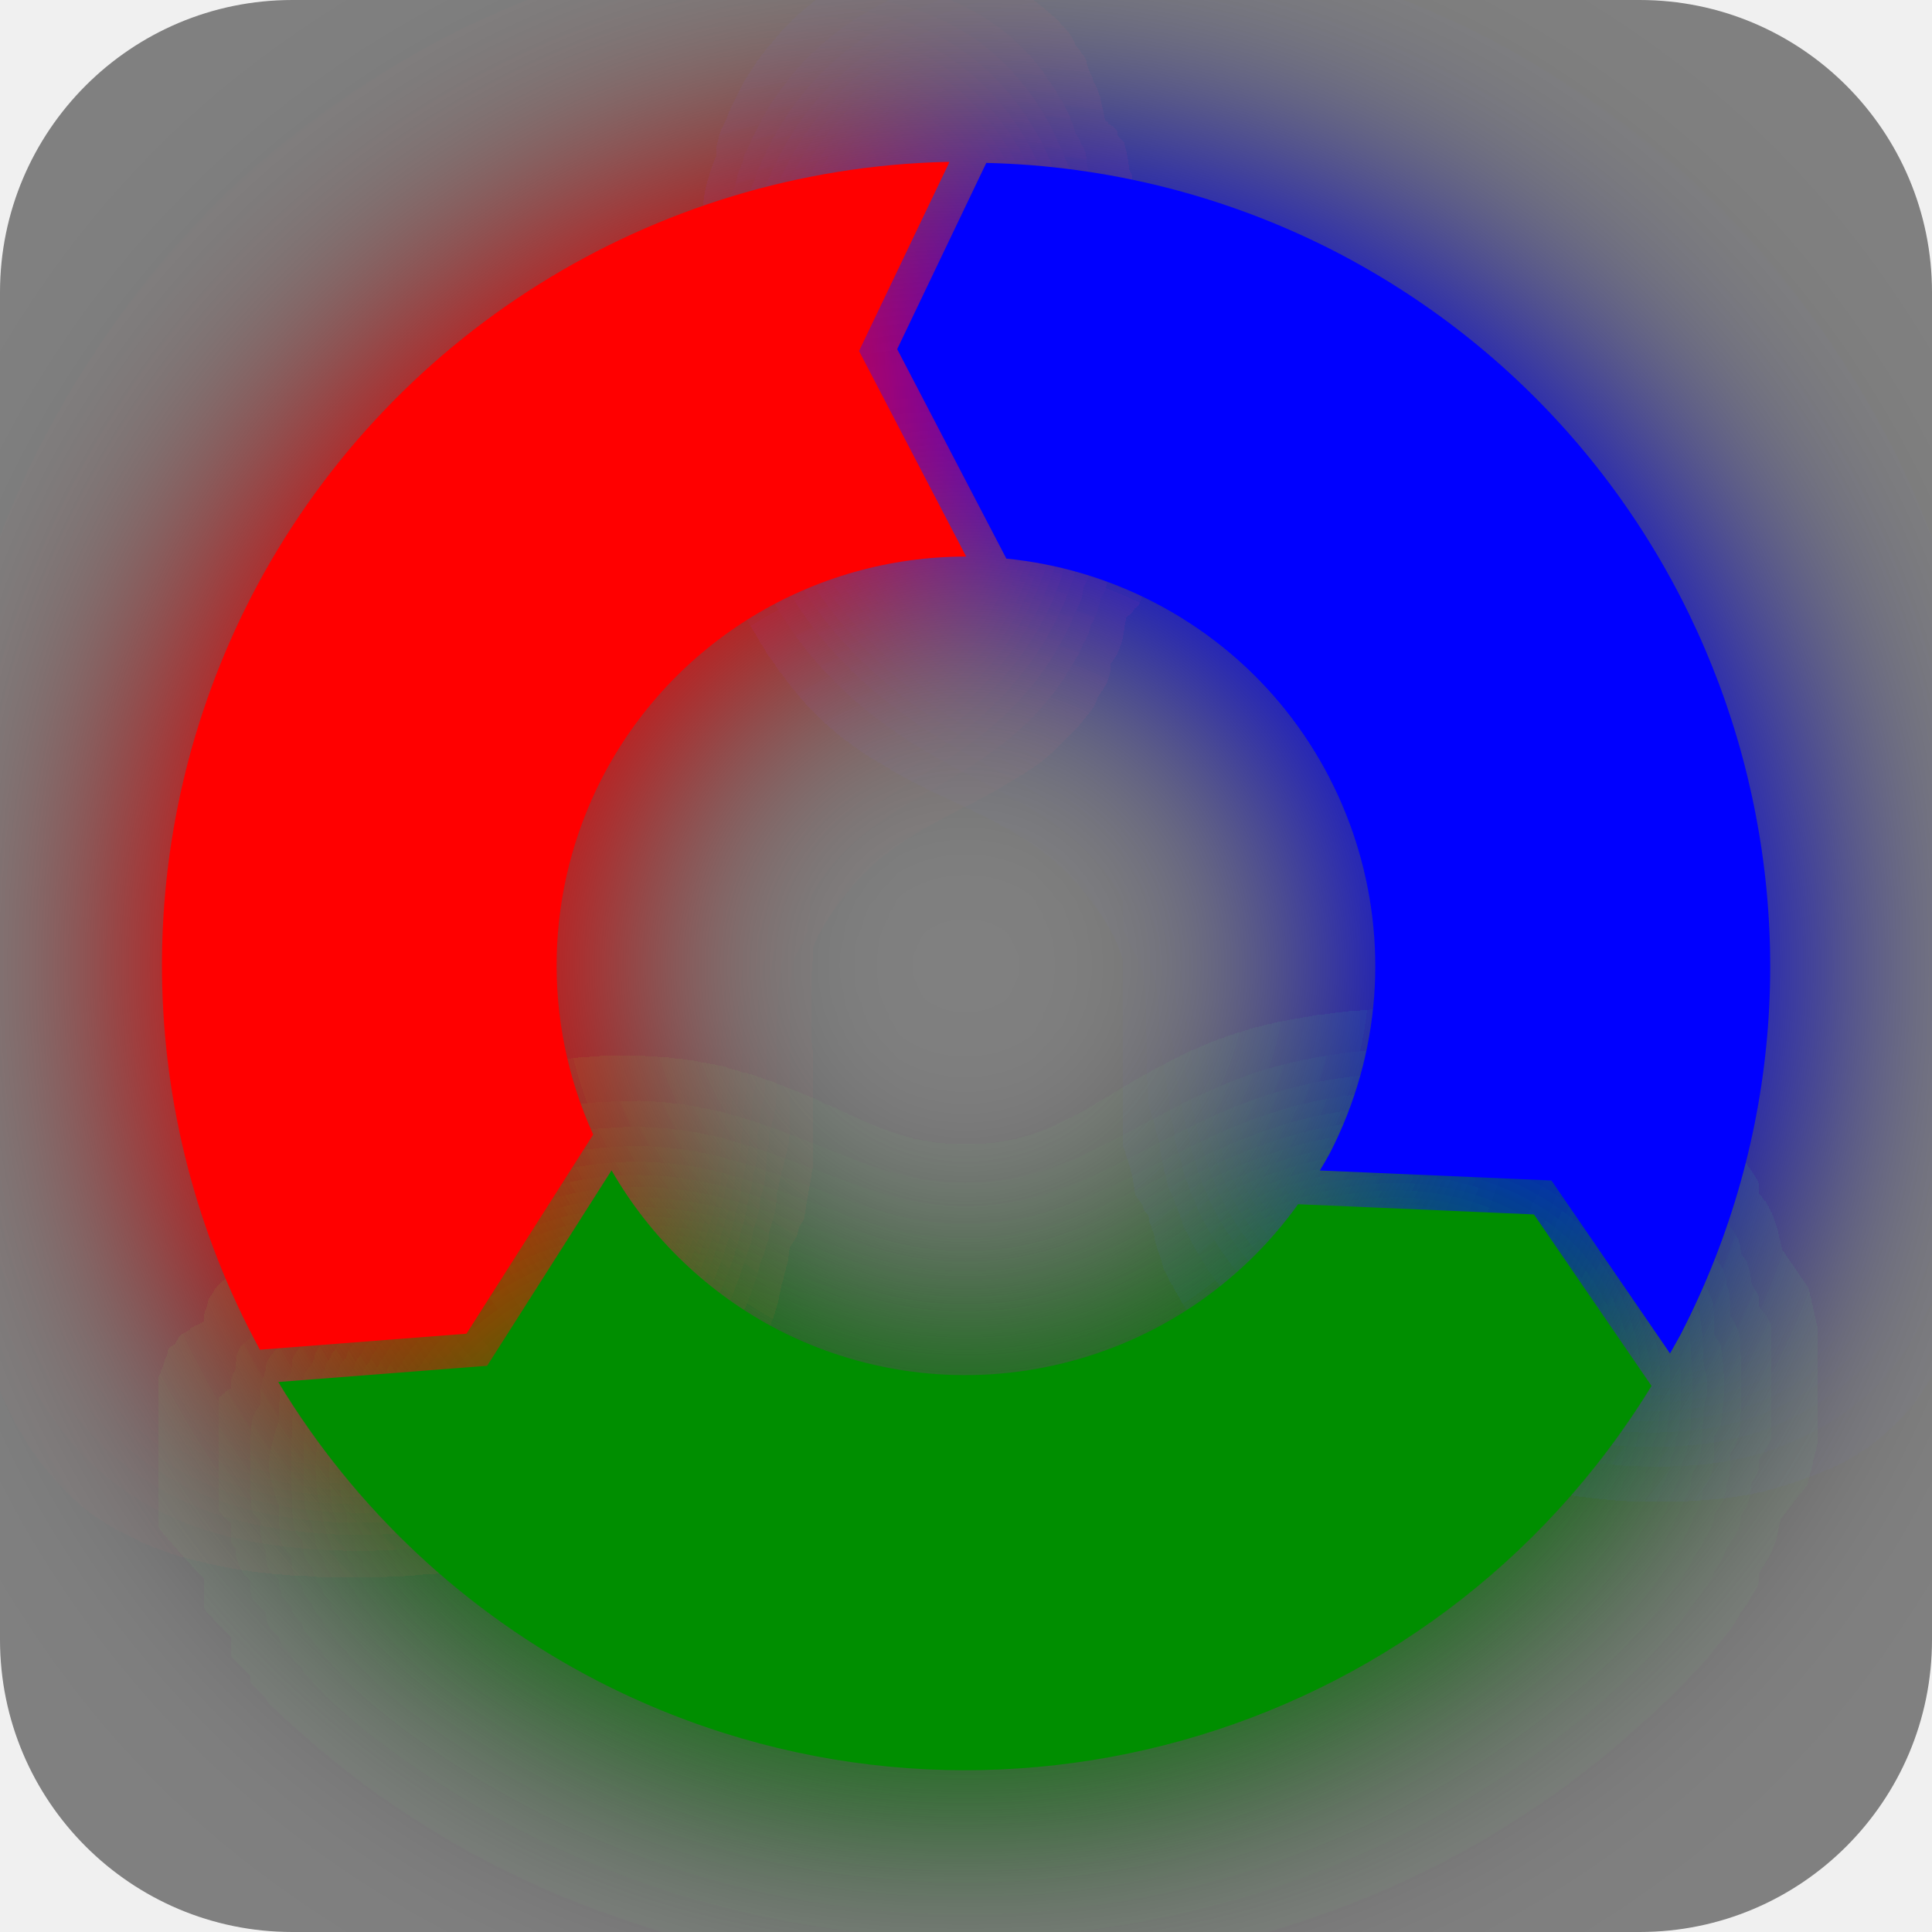
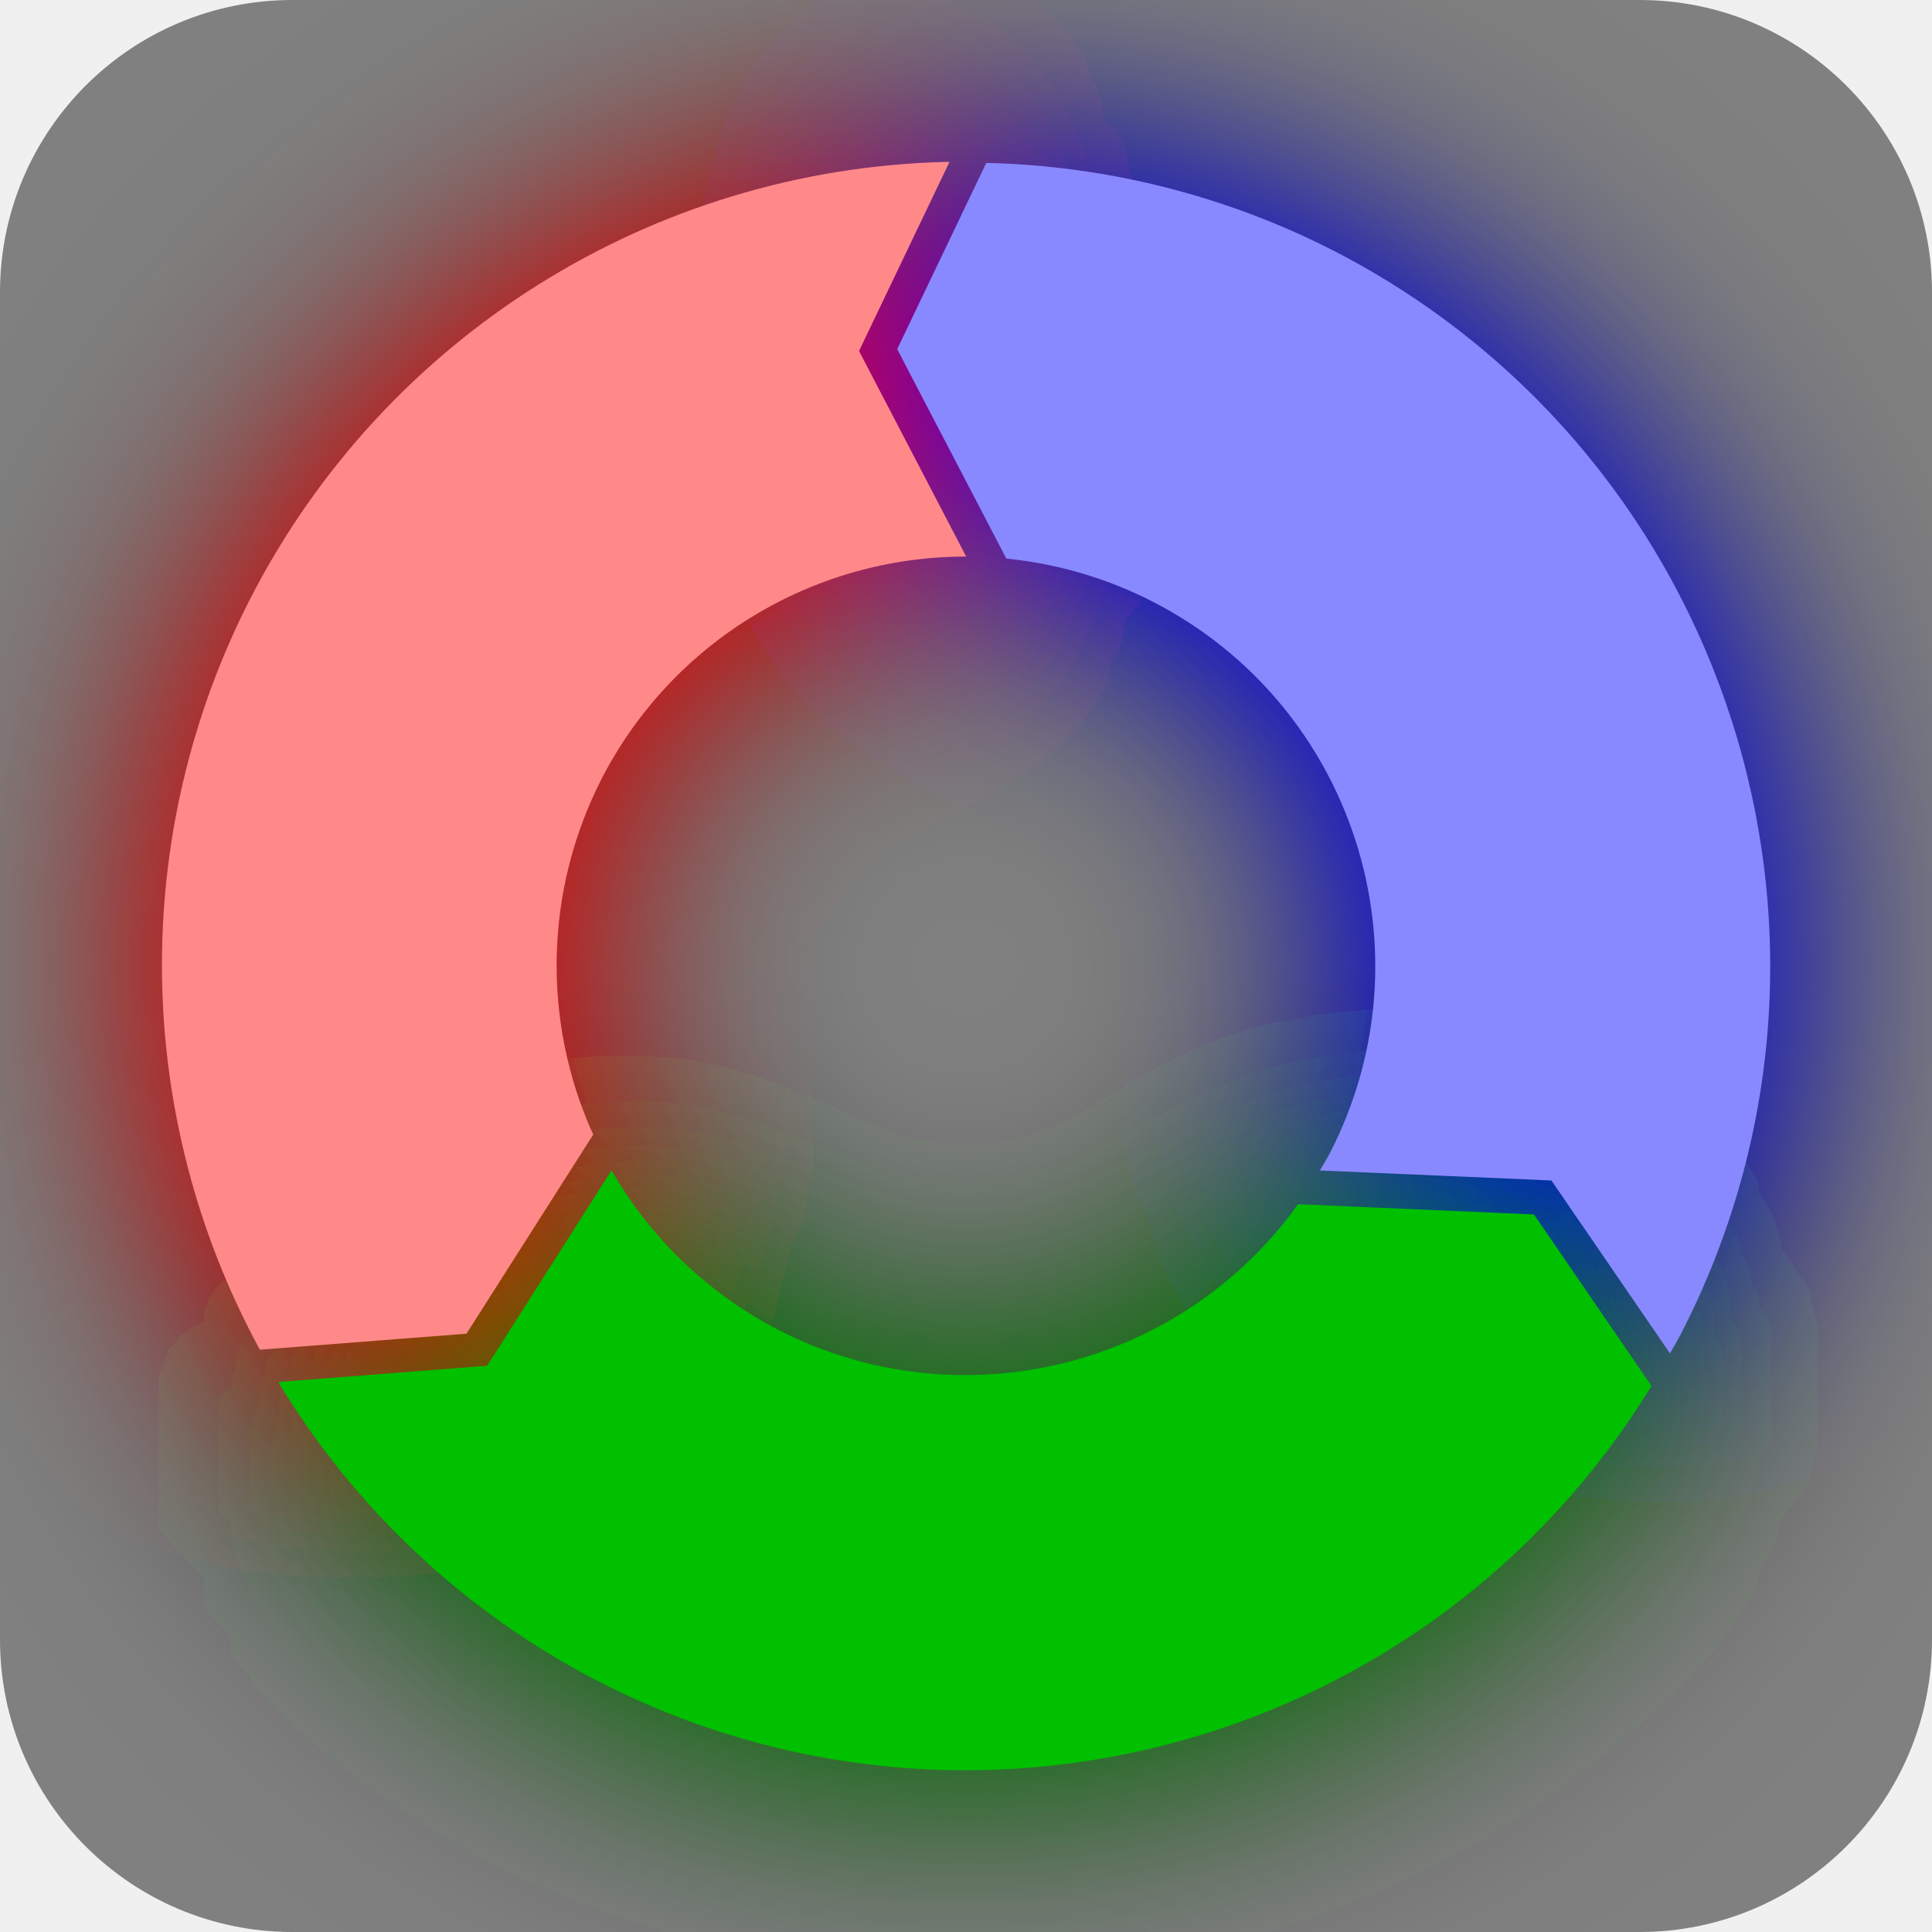
<svg xmlns="http://www.w3.org/2000/svg" xmlns:xlink="http://www.w3.org/1999/xlink" version="1.1" id="Capa_1" x="0px" y="0px" width="120" height="120" viewBox="0 0 120 120" xml:space="preserve">
  <defs id="defs42">
    <linearGradient xlink:href="#linearGradient4671" id="linearGradient3077" gradientUnits="userSpaceOnUse" gradientTransform="matrix(0.2921673,0,0,0.294988,-2.194578,-12.85964)" x1="150.961" y1="192.352" x2="112.031" y2="137.273" />
    <linearGradient xlink:href="#linearGradient4689" id="linearGradient3075" gradientUnits="userSpaceOnUse" gradientTransform="matrix(0.2921673,0,0,0.294988,-2.194578,-12.85964)" x1="26.649" y1="20.604" x2="135.665" y2="114.398" />
    <linearGradient xlink:href="#linearGradient4671" id="linearGradient3063" gradientUnits="userSpaceOnUse" gradientTransform="matrix(0.2921673,0,0,0.294988,-2.194578,-12.85964)" x1="150.961" y1="192.352" x2="112.031" y2="137.273" />
    <linearGradient xlink:href="#linearGradient4689" id="linearGradient3061" gradientUnits="userSpaceOnUse" gradientTransform="matrix(0.2921673,0,0,0.294988,-2.194578,-12.85964)" x1="26.649" y1="20.604" x2="135.665" y2="114.398" />
    <linearGradient xlink:href="#linearGradient4689" id="linearGradient3029" gradientUnits="userSpaceOnUse" gradientTransform="matrix(0.2921673,0,0,0.294988,-2.194578,-12.85964)" x1="26.649" y1="20.604" x2="135.665" y2="114.398" />
    <linearGradient xlink:href="#linearGradient4671" id="linearGradient3026" gradientUnits="userSpaceOnUse" gradientTransform="matrix(0.2921673,0,0,0.294988,-2.194578,-12.85964)" x1="150.961" y1="192.352" x2="112.031" y2="137.273" />
    <radialGradient xlink:href="#linearGradient2795" id="radialGradient3023" gradientUnits="userSpaceOnUse" gradientTransform="matrix(0,-0.1044735,0.4592051,1.6508486e-7,-30.85217,64.68365)" cx="61.519" cy="132.286" fx="61.519" fy="132.286" r="29.037" />
    <radialGradient cx="61.519" cy="132.286" r="29.037" fx="61.519" fy="132.286" id="radialGradient1480" xlink:href="#linearGradient2795" gradientUnits="userSpaceOnUse" gradientTransform="matrix(2.382716e-8,-0.296405,1.43676,4.683673e-7,-128.544,150.5202)" />
    <linearGradient x1="26.649" y1="20.604" x2="135.665" y2="114.398" id="linearGradient1478" xlink:href="#linearGradient4689" gradientUnits="userSpaceOnUse" gradientTransform="matrix(0.562541,0,0,0.567972,-9.399749,-5.305317)" />
    <linearGradient x1="150.961" y1="192.352" x2="112.031" y2="137.273" id="linearGradient1475" xlink:href="#linearGradient4671" gradientUnits="userSpaceOnUse" gradientTransform="matrix(0.562541,0,0,0.567972,-9.399749,-5.305317)" />
    <radialGradient cx="61.519" cy="132.286" r="29.037" fx="61.519" fy="132.286" id="radialGradient2801" xlink:href="#linearGradient2795" gradientUnits="userSpaceOnUse" gradientTransform="matrix(1,0,0,0.177966,0,108.7434)" />
    <linearGradient x1="172.942" y1="76.176" x2="26.67" y2="76.313" id="linearGradient2258" xlink:href="#linearGradient4689" gradientUnits="userSpaceOnUse" gradientTransform="matrix(0.562541,0,0,0.567972,-11.5974,-7.60954)" />
    <linearGradient x1="224.24" y1="144.757" x2="-65.309" y2="144.757" id="linearGradient2255" xlink:href="#linearGradient4671" gradientUnits="userSpaceOnUse" gradientTransform="matrix(0.562541,0,0,0.567972,-11.5974,-7.60954)" />
    <linearGradient x1="224.24" y1="144.757" x2="-65.309" y2="144.757" id="linearGradient2250" xlink:href="#linearGradient4671" gradientUnits="userSpaceOnUse" gradientTransform="translate(100.2702,99.61116)" />
    <linearGradient x1="172.942" y1="77.476" x2="26.67" y2="76.313" id="linearGradient2248" xlink:href="#linearGradient4689" gradientUnits="userSpaceOnUse" gradientTransform="translate(100.2702,99.61116)" />
    <linearGradient x1="224.24" y1="144.757" x2="-65.309" y2="144.757" id="linearGradient2589" xlink:href="#linearGradient4671" gradientUnits="userSpaceOnUse" gradientTransform="translate(100.2702,99.61116)" />
    <linearGradient x1="172.942" y1="77.476" x2="26.67" y2="76.313" id="linearGradient2587" xlink:href="#linearGradient4689" gradientUnits="userSpaceOnUse" gradientTransform="translate(100.2702,99.61116)" />
    <linearGradient x1="172.942" y1="77.476" x2="26.67" y2="76.313" id="linearGradient2990" xlink:href="#linearGradient4689" gradientUnits="userSpaceOnUse" gradientTransform="translate(100.2702,99.61116)" />
    <linearGradient x1="224.24" y1="144.757" x2="-65.309" y2="144.757" id="linearGradient2987" xlink:href="#linearGradient4671" gradientUnits="userSpaceOnUse" gradientTransform="translate(100.2702,99.61116)" />
    <linearGradient id="linearGradient4689">
      <stop style="stop-color:#5a9fd4;stop-opacity:1" offset="0" id="stop4691" />
      <stop style="stop-color:#306998;stop-opacity:1" offset="1" id="stop4693" />
    </linearGradient>
    <linearGradient id="linearGradient4671">
      <stop style="stop-color:#ffd43b;stop-opacity:1" offset="0" id="stop4673" />
      <stop style="stop-color:#ffe873;stop-opacity:1" offset="1" id="stop4675" />
    </linearGradient>
    <linearGradient id="linearGradient3236">
      <stop style="stop-color:#f4f4f4;stop-opacity:1" offset="0" id="stop3244" />
      <stop style="stop-color:#ffffff;stop-opacity:1" offset="1" id="stop3240" />
    </linearGradient>
    <linearGradient id="linearGradient3676">
      <stop style="stop-color:#b2b2b2;stop-opacity:0.5" offset="0" id="stop3678" />
      <stop style="stop-color:#b3b3b3;stop-opacity:0" offset="1" id="stop3680" />
    </linearGradient>
    <linearGradient id="linearGradient2787">
      <stop style="stop-color:#7f7f7f;stop-opacity:0.5" offset="0" id="stop2789" />
      <stop style="stop-color:#7f7f7f;stop-opacity:0" offset="1" id="stop2791" />
    </linearGradient>
    <linearGradient id="linearGradient2795">
      <stop style="stop-color:#b8b8b8;stop-opacity:0.498" offset="0" id="stop2797" />
      <stop style="stop-color:#7f7f7f;stop-opacity:0" offset="1" id="stop2799" />
    </linearGradient>
    <linearGradient y2="114.398" x2="135.665" y1="20.604" x1="26.649" gradientTransform="matrix(0.2921673,0,0,0.294988,-2.194578,-12.85964)" gradientUnits="userSpaceOnUse" id="linearGradient3235" xlink:href="#linearGradient4689" />
    <linearGradient y2="137.273" x2="112.031" y1="192.352" x1="150.961" gradientTransform="matrix(0.2921673,0,0,0.294988,-2.194578,-12.85964)" gradientUnits="userSpaceOnUse" id="linearGradient3237" xlink:href="#linearGradient4671" />
    <linearGradient y2="114.398" x2="135.665" y1="20.604" x1="26.649" gradientTransform="matrix(0.2921673,0,0,0.294988,-2.194578,-12.85964)" gradientUnits="userSpaceOnUse" id="linearGradient3250" xlink:href="#linearGradient4689" />
    <linearGradient y2="137.273" x2="112.031" y1="192.352" x1="150.961" gradientTransform="matrix(0.2921673,0,0,0.294988,-2.194578,-12.85964)" gradientUnits="userSpaceOnUse" id="linearGradient3252" xlink:href="#linearGradient4671" />
    <filter color-interpolation-filters="sRGB" id="filter3268">
      <feGaussianBlur result="result0" in="SourceAlpha" stdDeviation="2" id="feGaussianBlur3270" />
      <feComposite k3="10" k2="1" in="SourceGraphic" operator="arithmetic" result="result3" in2="result0" id="feComposite3272" />
      <feComposite result="fbSourceGraphic" in="result3" operator="in" k2="1" in2="result3" id="feComposite3274" />
      <feColorMatrix id="feColorMatrix3286" values="0 0 0 -1 0 0 0 0 -1 0 0 0 0 -1 0 0 0 0 1 0" in="fbSourceGraphic" result="fbSourceGraphicAlpha" />
      <feGaussianBlur result="result0" in="fbSourceGraphicAlpha" stdDeviation="2" id="feGaussianBlur3288" />
      <feComposite k3="10" k2="1" in="fbSourceGraphic" operator="arithmetic" result="result3" in2="result0" id="feComposite3290" />
      <feComposite result="fbSourceGraphic" in="result3" operator="in" k2="1" in2="result3" id="feComposite3292" />
      <feColorMatrix id="feColorMatrix3294" values="0 0 0 -1 0 0 0 0 -1 0 0 0 0 -1 0 0 0 0 1 0" in="fbSourceGraphic" result="fbSourceGraphicAlpha" />
      <feGaussianBlur in="fbSourceGraphic" stdDeviation="5" result="result6" id="feGaussianBlur3296" />
      <feComposite result="result91" in="fbSourceGraphic" operator="atop" in2="result6" id="feComposite3298" />
      <feComposite result="result92" operator="in" in2="result91" id="feComposite3300" />
      <feComposite operator="in" in2="result92" id="feComposite3302" />
    </filter>
    <filter color-interpolation-filters="sRGB" id="filter3902">
      <feGaussianBlur result="result0" in="SourceAlpha" stdDeviation="2" id="feGaussianBlur3904" />
      <feComposite k3="10" k2="1" in="SourceGraphic" operator="arithmetic" result="result3" in2="result0" id="feComposite3906" />
      <feComposite result="fbSourceGraphic" in="result3" operator="in" k2="1" in2="result3" id="feComposite3908" />
      <feColorMatrix id="feColorMatrix3910" values="0 0 0 -1 0 0 0 0 -1 0 0 0 0 -1 0 0 0 0 1 0" in="fbSourceGraphic" result="fbSourceGraphicAlpha" />
      <feGaussianBlur result="result0" in="fbSourceGraphicAlpha" stdDeviation="2" id="feGaussianBlur3912" />
      <feComposite k3="10" k2="1" in="fbSourceGraphic" operator="arithmetic" result="result3" in2="result0" id="feComposite3914" />
      <feComposite result="result4" in="result3" operator="in" k2="1" in2="result3" id="feComposite3916" />
    </filter>
    <filter height="1.36" y="-0.18" width="1.36" x="-0.18" id="filter4106">
      <feGaussianBlur id="feGaussianBlur4108" stdDeviation="63.2" />
    </filter>
  </defs>
  <g style="display:none" id="layer3">
    <circle r="59.877" cy="60" cx="60" id="path3791" style="fill:#1c4e9d;fill-opacity:1;stroke:#6f8000;stroke-width:0.246;stroke-linecap:butt;stroke-linejoin:round;stroke-miterlimit:4;stroke-opacity:1;stroke-dasharray:none;stroke-dashoffset:0;display:inline" />
  </g>
  <g style="display:inline" id="layer4">
    <rect rx="18.159" style="fill:#808080;fill-opacity:1;stroke:none;display:inline" id="rect4225" width="120" height="120" x="4.2915353e-06" y="4.2915353e-06" ry="18.159" />
  </g>
  <g style="display:none" id="layer2">
    <rect ry="0" y="4.2915353e-06" x="4.2915353e-06" height="120" width="120" id="rect3021" style="fill:#1c4e9d;fill-opacity:1;stroke:none;stroke-width:0.638;stroke-linecap:butt;stroke-linejoin:round;stroke-miterlimit:4;stroke-dasharray:none;stroke-dashoffset:0;stroke-opacity:1" />
  </g>
  <g style="display:inline" id="layer1">
    <g transform="matrix(-1,0,0,1,32.03325,87.968)" id="g10" />
    <g transform="matrix(-1,0,0,1,32.03325,87.968)" id="g12" />
    <g transform="matrix(-1,0,0,1,32.03325,87.968)" id="g14" />
    <g transform="matrix(-1,0,0,1,32.03325,87.968)" id="g16" />
    <g transform="matrix(-1,0,0,1,32.03325,87.968)" id="g18" />
    <g transform="matrix(-1,0,0,1,32.03325,87.968)" id="g20" />
    <g transform="matrix(-1,0,0,1,32.03325,87.968)" id="g22" />
    <g transform="matrix(-1,0,0,1,32.03325,87.968)" id="g24" />
    <g transform="matrix(-1,0,0,1,32.03325,87.968)" id="g26" />
    <g transform="matrix(-1,0,0,1,32.03325,87.968)" id="g28" />
    <g transform="matrix(-1,0,0,1,32.03325,87.968)" id="g30" />
    <g transform="matrix(-1,0,0,1,32.03325,87.968)" id="g32" />
    <g transform="matrix(-1,0,0,1,32.03325,87.968)" id="g34" />
    <g transform="matrix(-1,0,0,1,32.03325,87.968)" id="g36" />
    <g transform="matrix(-1,0,0,1,32.03325,87.968)" id="g38" />
    <g transform="matrix(-1,0,0,1,-323.2797,-26.7064)" id="g10-9" />
    <g transform="matrix(-1,0,0,1,-323.2797,-26.7064)" id="g12-0" />
    <g transform="matrix(-1,0,0,1,-323.2797,-26.7064)" id="g14-8" />
    <g transform="matrix(-1,0,0,1,-323.2797,-26.7064)" id="g16-3" />
    <g transform="matrix(-1,0,0,1,-323.2797,-26.7064)" id="g18-8" />
    <g transform="matrix(-1,0,0,1,-323.2797,-26.7064)" id="g20-0" />
    <g transform="matrix(-1,0,0,1,-323.2797,-26.7064)" id="g22-5" />
    <g transform="matrix(-1,0,0,1,-323.2797,-26.7064)" id="g24-6" />
    <g transform="matrix(-1,0,0,1,-323.2797,-26.7064)" id="g26-7" />
    <g transform="matrix(-1,0,0,1,-323.2797,-26.7064)" id="g28-8" />
    <g transform="matrix(-1,0,0,1,-323.2797,-26.7064)" id="g30-1" />
    <g transform="matrix(-1,0,0,1,-323.2797,-26.7064)" id="g32-4" />
    <g transform="matrix(-1,0,0,1,-323.2797,-26.7064)" id="g34-9" />
    <g transform="matrix(-1,0,0,1,-323.2797,-26.7064)" id="g36-4" />
    <g transform="matrix(-1,0,0,1,-323.2797,-26.7064)" id="g38-0" />
    <g transform="matrix(0.2036015,0,0,0.2036015,-125.9091,37.49201)" id="g4170" />
    <g id="layer1-9" transform="matrix(0.1185352,0,0,0.1185352,112.3289,411.5283)">
      <g id="g4213" transform="matrix(0.9988535,-0.04787034,0.04787034,0.9988535,-27.71204,-20.4811)">
        <path id="path3365" d="m -431.631,147.002 a 421.429,421.429 0 0 0 -374.912,210.598 421.429,421.429 0 0 0 -14.121,393.883 l 108.537,-3.201 71.312,-101.031 a 214.531,214.531 0 0 1 13.449,-186.203 214.531,214.531 0 0 1 196.268,-106.967 l -50.924,-110.291 52.07,-96.664 a 421.429,421.429 0 0 0 -1.68,-0.123 z" style="fill:#ff0000;fill-opacity:1;stroke:#ffffff;stroke-width:8.436;stroke-linecap:round;stroke-miterlimit:4;stroke-opacity:1;stroke-dasharray:none" />
        <path id="path3363" d="m -410.703,148.545 -51.307,95.244 51.883,112.367 a 214.531,214.531 0 0 1 75.818,26.369 214.531,214.531 0 0 1 78.523,293.055 214.531,214.531 0 0 1 -5.607,8.682 l 120.955,11.043 57.719,93.492 a 421.429,421.429 0 0 0 6.111,-9.77 A 421.429,421.429 0 0 0 -230.861,203.346 421.429,421.429 0 0 0 -410.703,148.545 z" style="fill:#0000ff;fill-opacity:1;stroke:#ffffff;stroke-width:8.436;stroke-linecap:round;stroke-miterlimit:4;stroke-opacity:1;stroke-dasharray:none" />
        <path id="path3336" d="m -632.109,666.426 -70.012,99.186 -109.73,3.238 a 421.429,421.429 0 0 0 159.562,164.434 421.429,421.429 0 0 0 559.086,-127.934 l -57.24,-92.715 -123.199,-11.248 a 214.531,214.531 0 0 1 -275.197,52.717 214.531,214.531 0 0 1 -83.27,-87.678 z" style="fill:#008000;fill-opacity:1;stroke:#ffffff;stroke-width:8.436;stroke-linecap:round;stroke-miterlimit:4;stroke-opacity:1;stroke-dasharray:none" />
      </g>
    </g>
    <g style="stroke:#000000;stroke-width:42.182;stroke-miterlimit:4;stroke-opacity:1;stroke-dasharray:none;filter:url(#filter4106)" id="layer1-7" transform="matrix(0.1185352,0,0,0.1185352,112.3289,-7.371528)">
      <g style="stroke:#000000;stroke-width:42.182;stroke-miterlimit:4;stroke-opacity:1;stroke-dasharray:none" id="g4213-8" transform="matrix(0.9988535,-0.04787034,0.04787034,0.9988535,-27.71204,-20.4811)">
        <path id="path3365-5" d="m -431.631,147.002 a 421.429,421.429 0 0 0 -374.912,210.598 421.429,421.429 0 0 0 -14.121,393.883 l 108.537,-3.201 71.312,-101.031 a 214.531,214.531 0 0 1 13.449,-186.203 214.531,214.531 0 0 1 196.268,-106.967 l -50.924,-110.291 52.07,-96.664 a 421.429,421.429 0 0 0 -1.68,-0.123 z" style="fill:#ff0000;fill-opacity:1;stroke:#000000;stroke-width:42.182;stroke-linecap:round;stroke-miterlimit:4;stroke-opacity:1;stroke-dasharray:none" />
        <path id="path3363-2" d="m -410.703,148.545 -51.307,95.244 51.883,112.367 a 214.531,214.531 0 0 1 75.818,26.369 214.531,214.531 0 0 1 78.523,293.055 214.531,214.531 0 0 1 -5.607,8.682 l 120.955,11.043 57.719,93.492 a 421.429,421.429 0 0 0 6.111,-9.77 A 421.429,421.429 0 0 0 -230.861,203.346 421.429,421.429 0 0 0 -410.703,148.545 z" style="fill:#0000ff;fill-opacity:1;stroke:#000000;stroke-width:42.182;stroke-linecap:round;stroke-miterlimit:4;stroke-opacity:1;stroke-dasharray:none" />
        <path id="path3336-9" d="m -632.109,666.426 -70.012,99.186 -109.73,3.238 a 421.429,421.429 0 0 0 159.562,164.434 421.429,421.429 0 0 0 559.086,-127.934 l -57.24,-92.715 -123.199,-11.248 a 214.531,214.531 0 0 1 -275.197,52.717 214.531,214.531 0 0 1 -83.27,-87.678 z" style="fill:#008000;fill-opacity:1;stroke:#000000;stroke-width:42.182;stroke-linecap:round;stroke-miterlimit:4;stroke-opacity:1;stroke-dasharray:none" />
      </g>
    </g>
    <g transform="matrix(0.1185352,0,0,0.1185352,112.3289,-7.371528)" id="g3984" style="stroke:none">
      <g transform="matrix(0.9988535,-0.04787034,0.04787034,0.9988535,-27.71204,-20.4811)" id="g3986" style="stroke:none">
-         <path style="fill:#ff0000;fill-opacity:1;stroke:none" d="m -431.631,147.002 a 421.429,421.429 0 0 0 -374.912,210.598 421.429,421.429 0 0 0 -14.121,393.883 l 108.537,-3.201 71.312,-101.031 a 214.531,214.531 0 0 1 13.449,-186.203 214.531,214.531 0 0 1 196.268,-106.967 l -50.924,-110.291 52.07,-96.664 a 421.429,421.429 0 0 0 -1.68,-0.123 z" id="path3988" />
-         <path style="fill:#0000ff;fill-opacity:1;stroke:none" d="m -410.703,148.545 -51.307,95.244 51.883,112.367 a 214.531,214.531 0 0 1 75.818,26.369 214.531,214.531 0 0 1 78.523,293.055 214.531,214.531 0 0 1 -5.607,8.682 l 120.955,11.043 57.719,93.492 a 421.429,421.429 0 0 0 6.111,-9.77 A 421.429,421.429 0 0 0 -230.861,203.346 421.429,421.429 0 0 0 -410.703,148.545 z" id="path3990" />
-         <path style="fill:#008e00;fill-opacity:1;stroke:none" d="m -632.109,666.426 -70.012,99.186 -109.73,3.238 a 421.429,421.429 0 0 0 159.562,164.434 421.429,421.429 0 0 0 559.086,-127.934 l -57.24,-92.715 -123.199,-11.248 a 214.531,214.531 0 0 1 -275.197,52.717 214.531,214.531 0 0 1 -83.27,-87.678 z" id="path3992" />
+         <path style="fill:#ff8989;fill-opacity:1;stroke:none" d="m -431.631,147.002 a 421.429,421.429 0 0 0 -374.912,210.598 421.429,421.429 0 0 0 -14.121,393.883 l 108.537,-3.201 71.312,-101.031 a 214.531,214.531 0 0 1 13.449,-186.203 214.531,214.531 0 0 1 196.268,-106.967 l -50.924,-110.291 52.07,-96.664 a 421.429,421.429 0 0 0 -1.68,-0.123 z" id="path3988" />
+         <path style="fill:#8989ff;fill-opacity:1;stroke:none" d="m -410.703,148.545 -51.307,95.244 51.883,112.367 a 214.531,214.531 0 0 1 75.818,26.369 214.531,214.531 0 0 1 78.523,293.055 214.531,214.531 0 0 1 -5.607,8.682 l 120.955,11.043 57.719,93.492 a 421.429,421.429 0 0 0 6.111,-9.77 A 421.429,421.429 0 0 0 -230.861,203.346 421.429,421.429 0 0 0 -410.703,148.545 z" id="path3990" />
+         <path style="fill:#00c000;fill-opacity:1;stroke:none" d="m -632.109,666.426 -70.012,99.186 -109.73,3.238 a 421.429,421.429 0 0 0 159.562,164.434 421.429,421.429 0 0 0 559.086,-127.934 l -57.24,-92.715 -123.199,-11.248 a 214.531,214.531 0 0 1 -275.197,52.717 214.531,214.531 0 0 1 -83.27,-87.678 z" id="path3992" />
      </g>
    </g>
  </g>
</svg>
